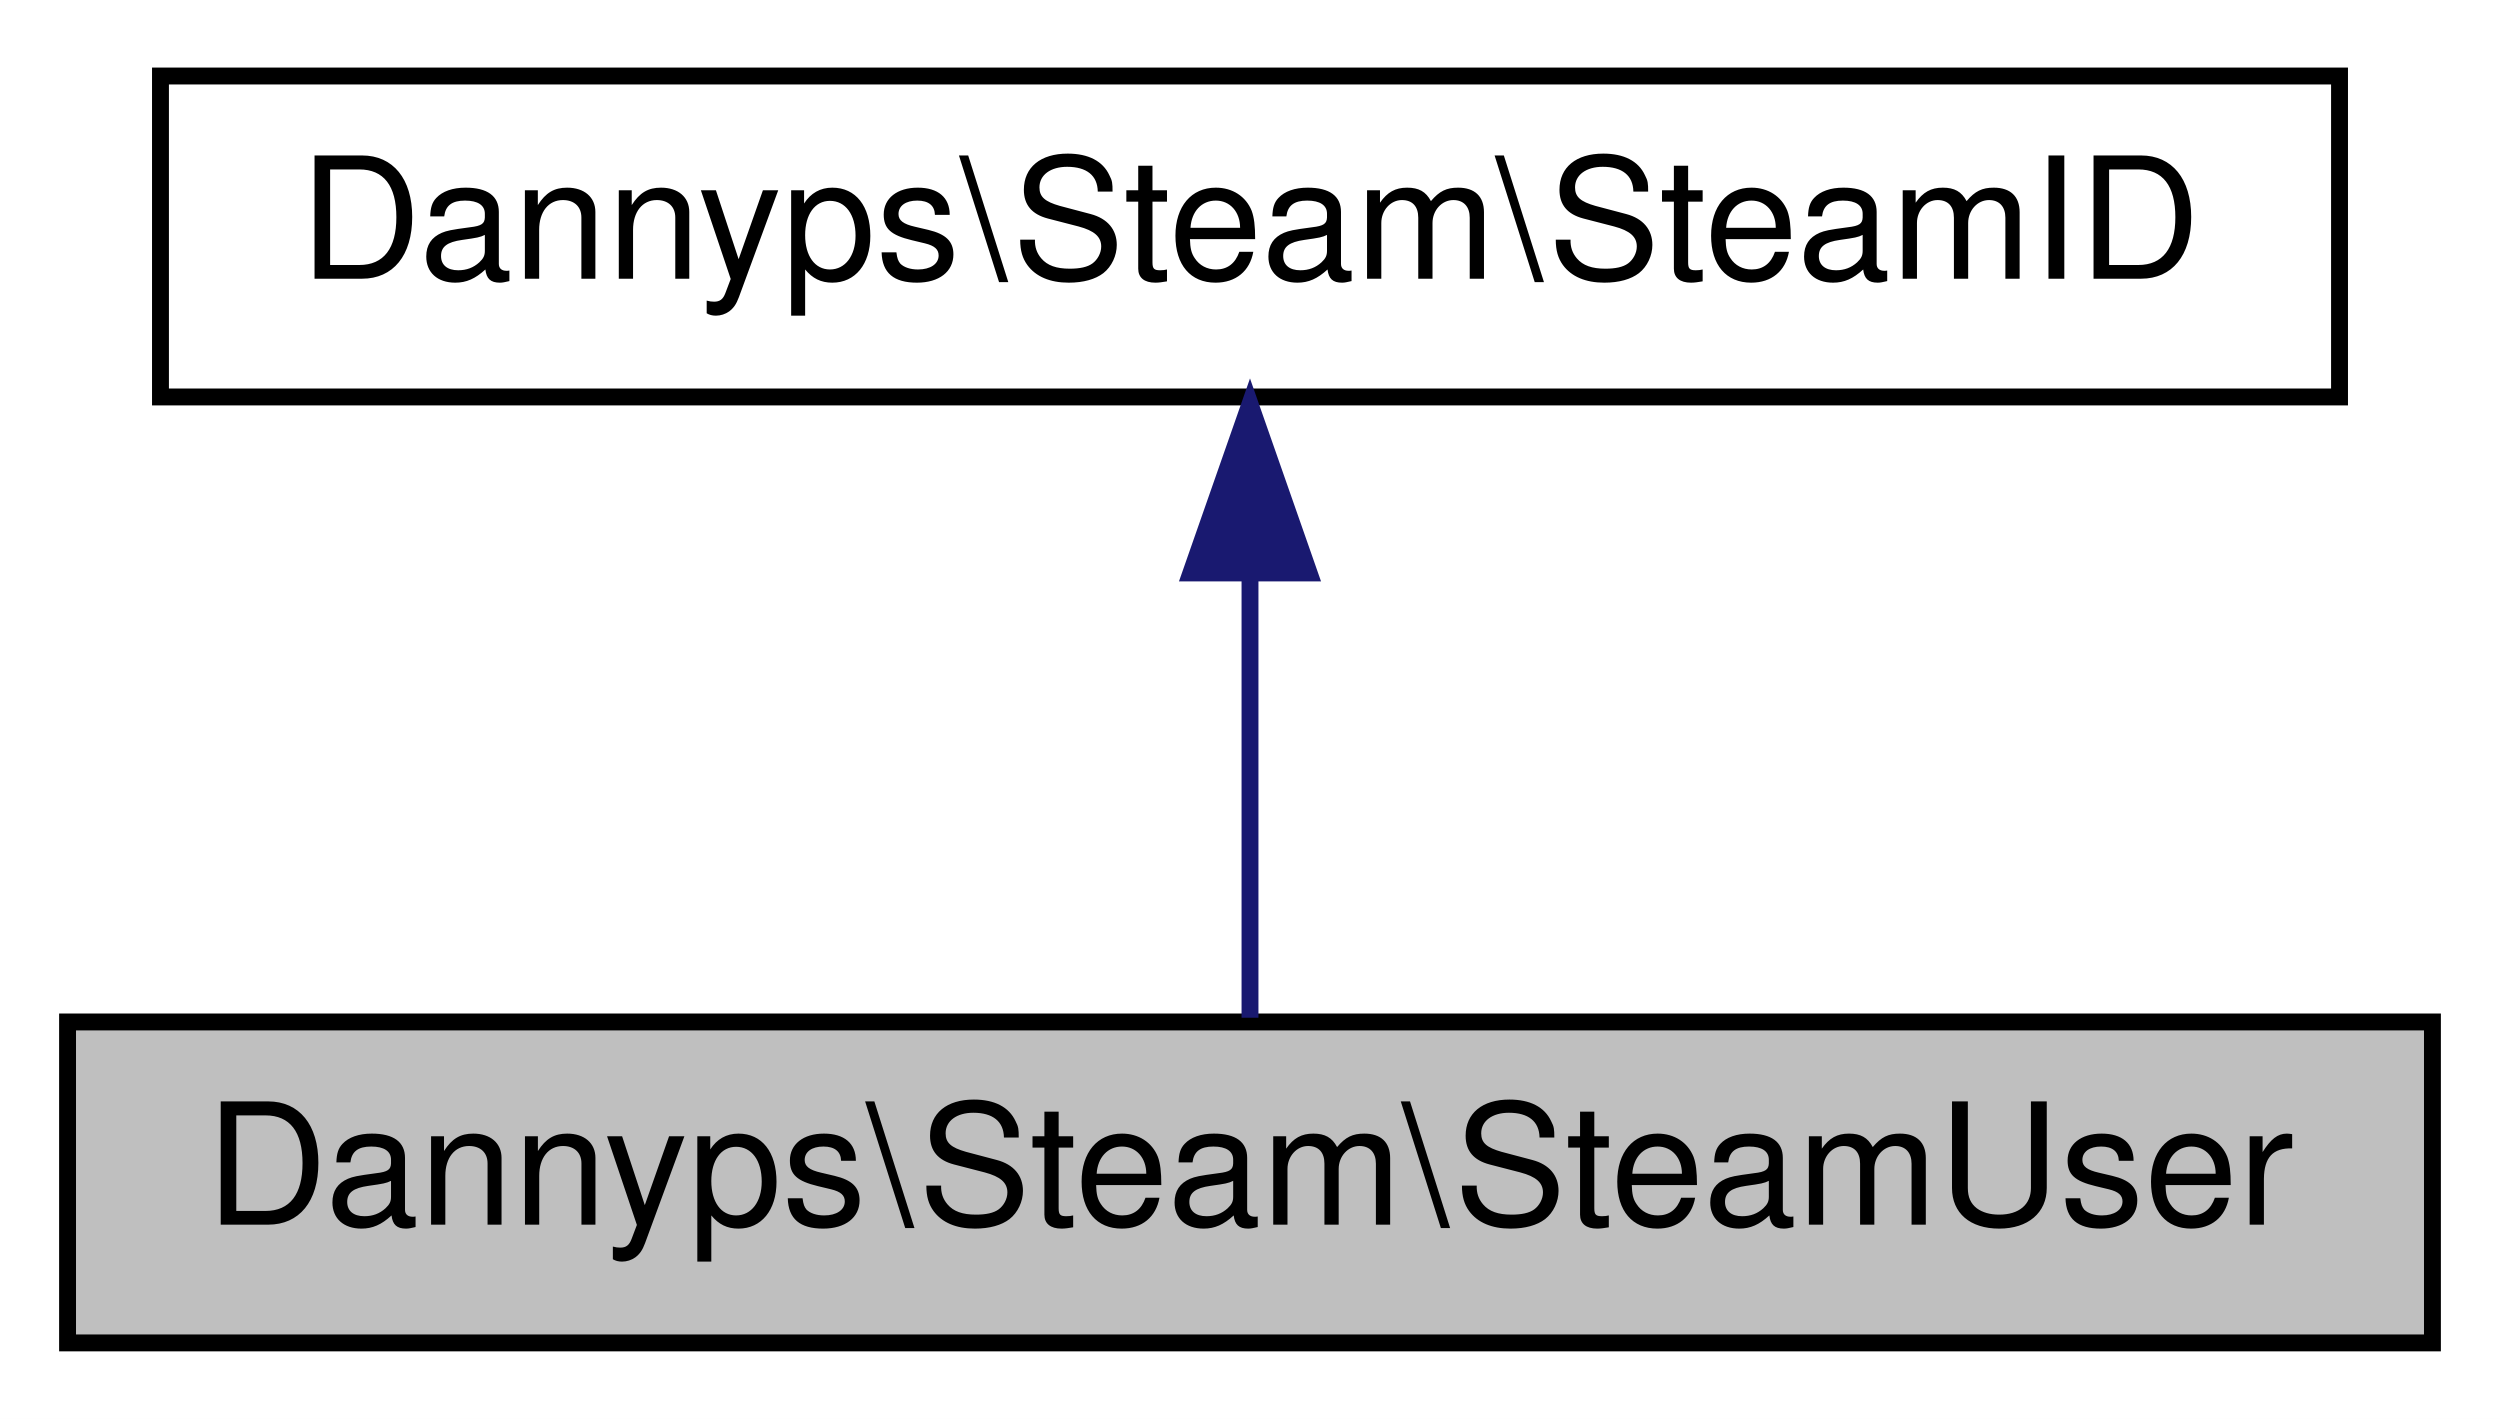
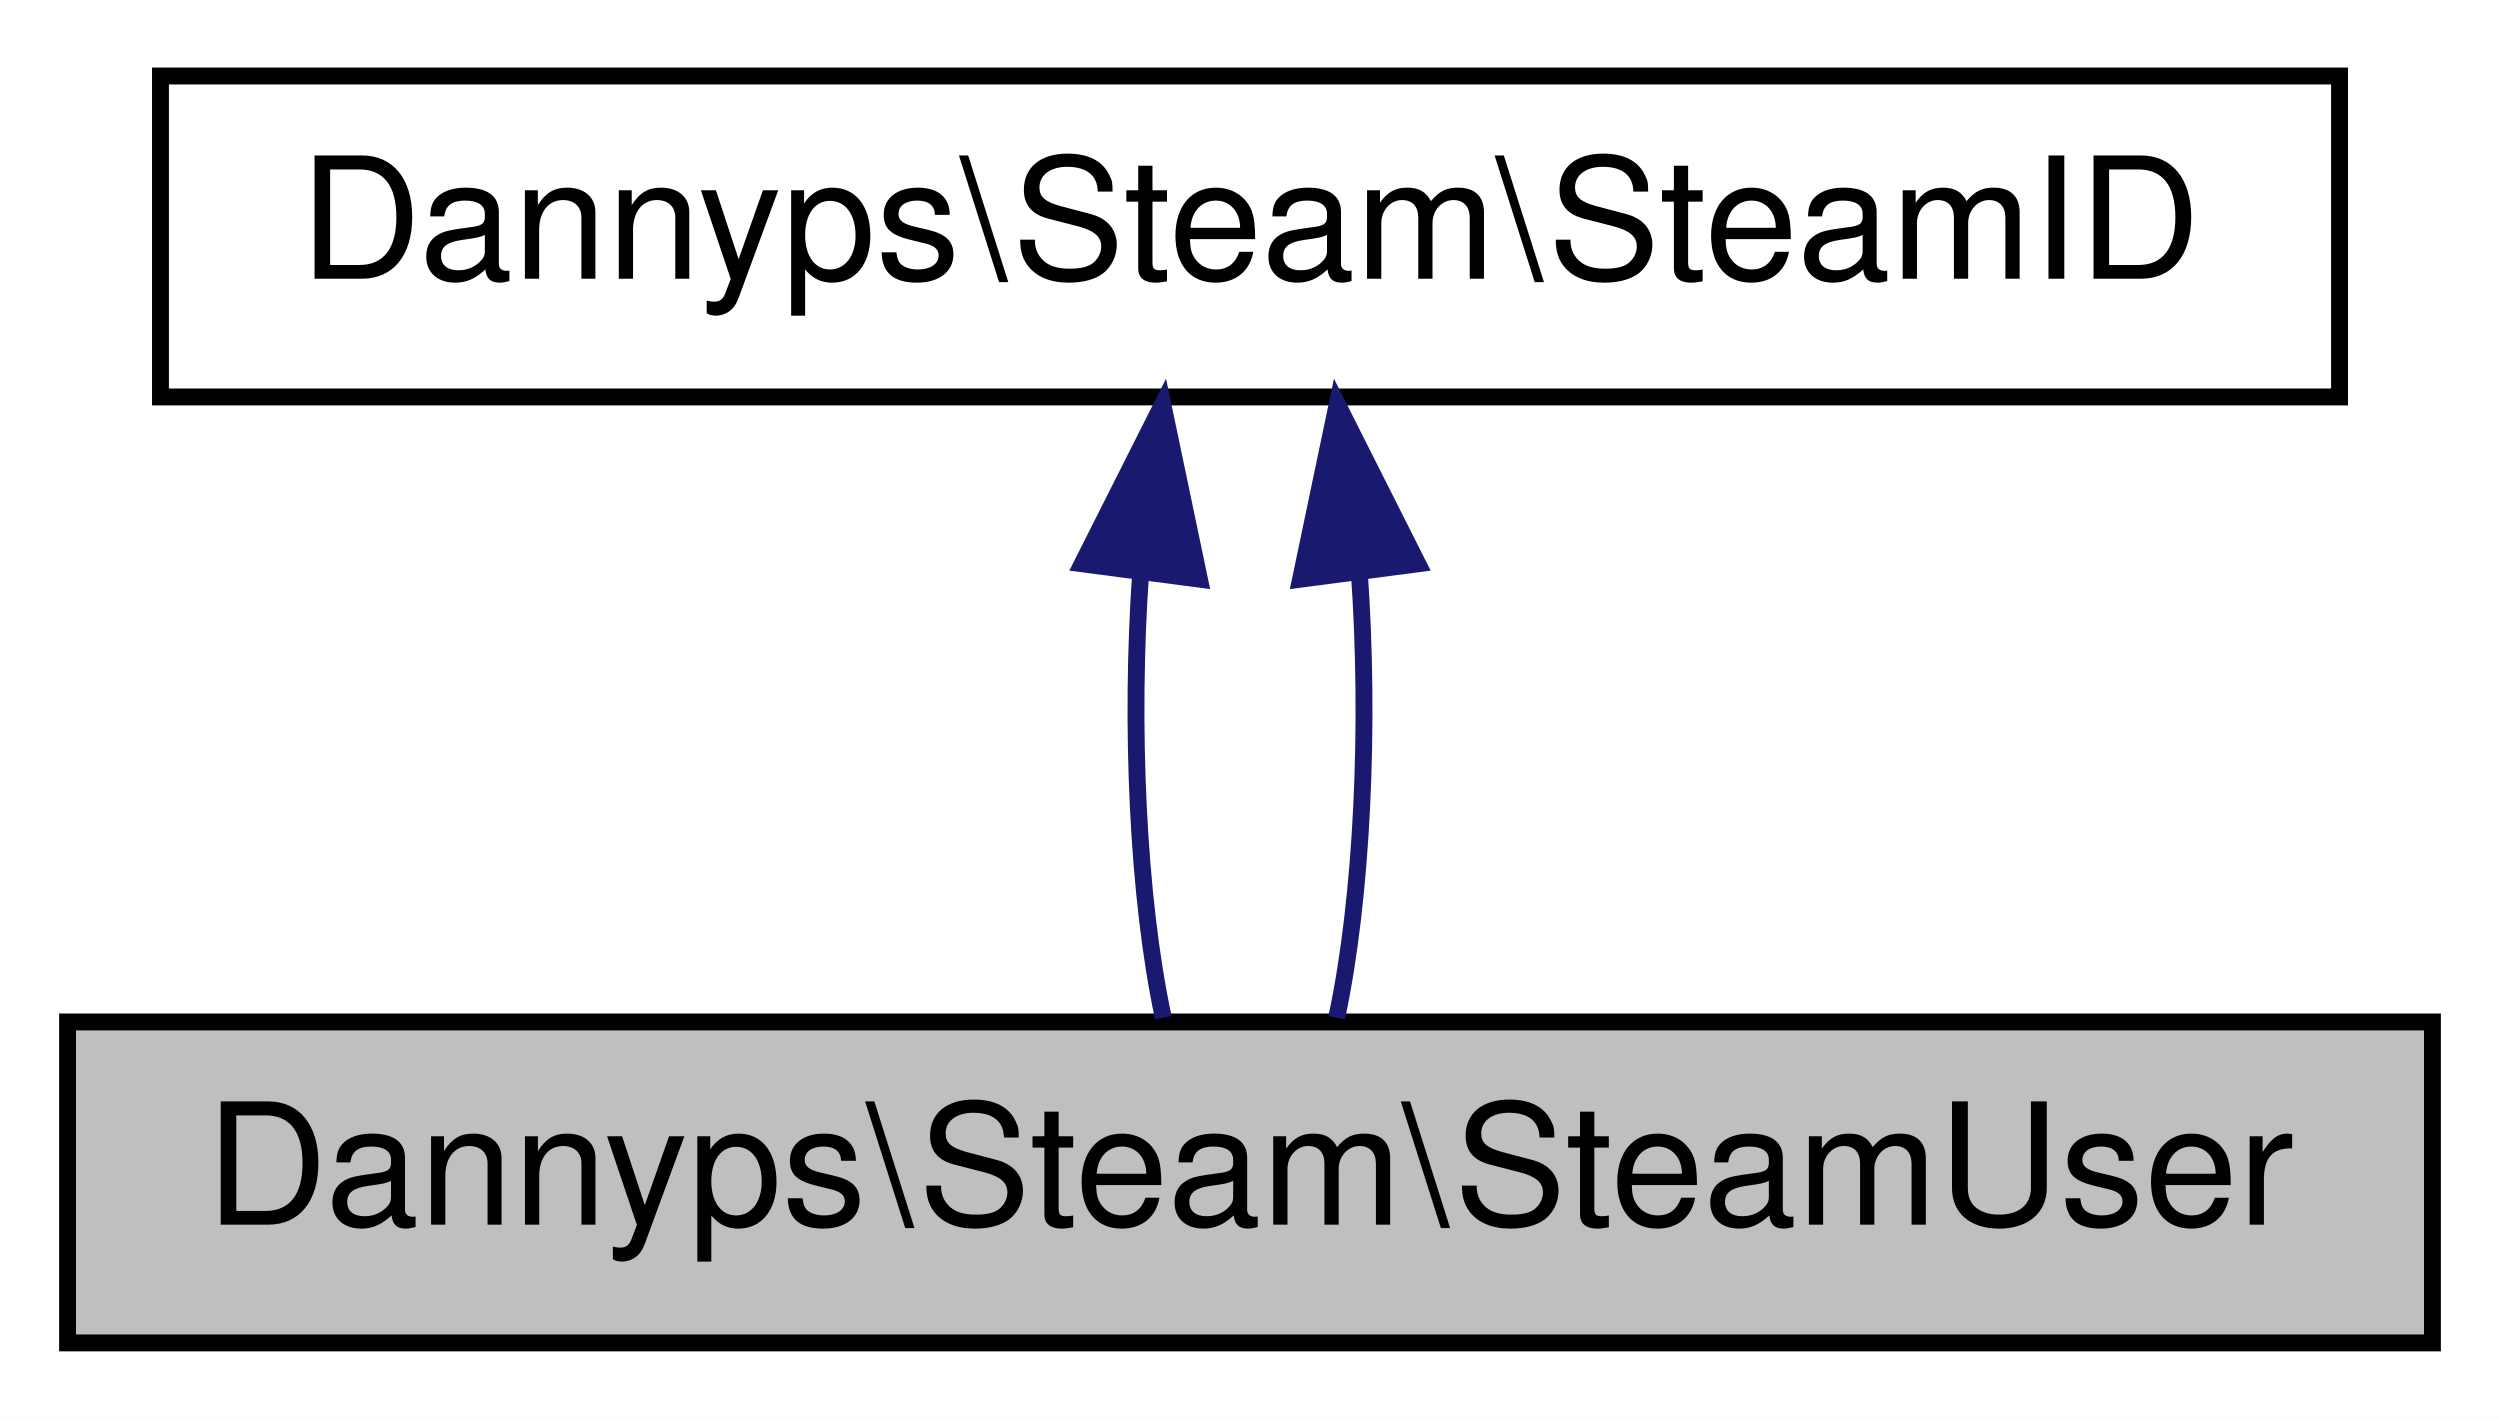
<svg xmlns="http://www.w3.org/2000/svg" xmlns:xlink="http://www.w3.org/1999/xlink" width="148pt" height="84pt" viewBox="0.00 0.00 148.00 84.00">
  <g id="graph0" class="graph" transform="scale(1 1) rotate(0) translate(4 80)">
    <polygon fill="white" stroke="none" points="-4,4 -4,-80 144,-80 144,4 -4,4" />
    <g id="node1" class="node">
      <polygon fill="#bfbfbf" stroke="black" points="0,-0.5 0,-19.5 140,-19.5 140,-0.5 0,-0.5" />
      <text text-anchor="middle" x="70" y="-7.5" font-family="Helvetica,sans-Serif" font-size="10.00">Dannyps\Steam\SteamUser</text>
    </g>
    <g id="node2" class="node">
      <g id="a_node2">
        <a xlink:href="classDannyps_1_1Steam_1_1SteamID.html" target="_top" xlink:title="Useful functions to convert SteamIDs. ">
          <polygon fill="white" stroke="black" points="5.5,-56.5 5.5,-75.5 134.5,-75.5 134.5,-56.5 5.5,-56.5" />
          <text text-anchor="middle" x="70" y="-63.5" font-family="Helvetica,sans-Serif" font-size="10.00">Dannyps\Steam\SteamID</text>
        </a>
      </g>
    </g>
    <g id="edge1" class="edge">
-       <path fill="none" stroke="midnightblue" d="M70,-45.804C70,-36.91 70,-26.78 70,-19.751" />
-       <polygon fill="midnightblue" stroke="midnightblue" points="66.5,-46.083 70,-56.083 73.5,-46.083 66.5,-46.083" />
+       <path fill="none" stroke="midnightblue" d="M63.528,-46.1C62.896,-37.136 63.343,-26.858 64.869,-19.751" />
+       <polygon fill="midnightblue" stroke="midnightblue" points="60.066,-46.622 64.834,-56.083 67.007,-45.713 60.066,-46.622" />
+     </g>
+     <g id="edge2" class="edge">
+       <path fill="none" stroke="midnightblue" d="M76.472,-46.1C77.104,-37.136 76.657,-26.858 75.131,-19.751" />
+       <polygon fill="midnightblue" stroke="midnightblue" points="72.993,-45.713 75.166,-56.083 79.934,-46.622 72.993,-45.713" />
    </g>
  </g>
</svg>
